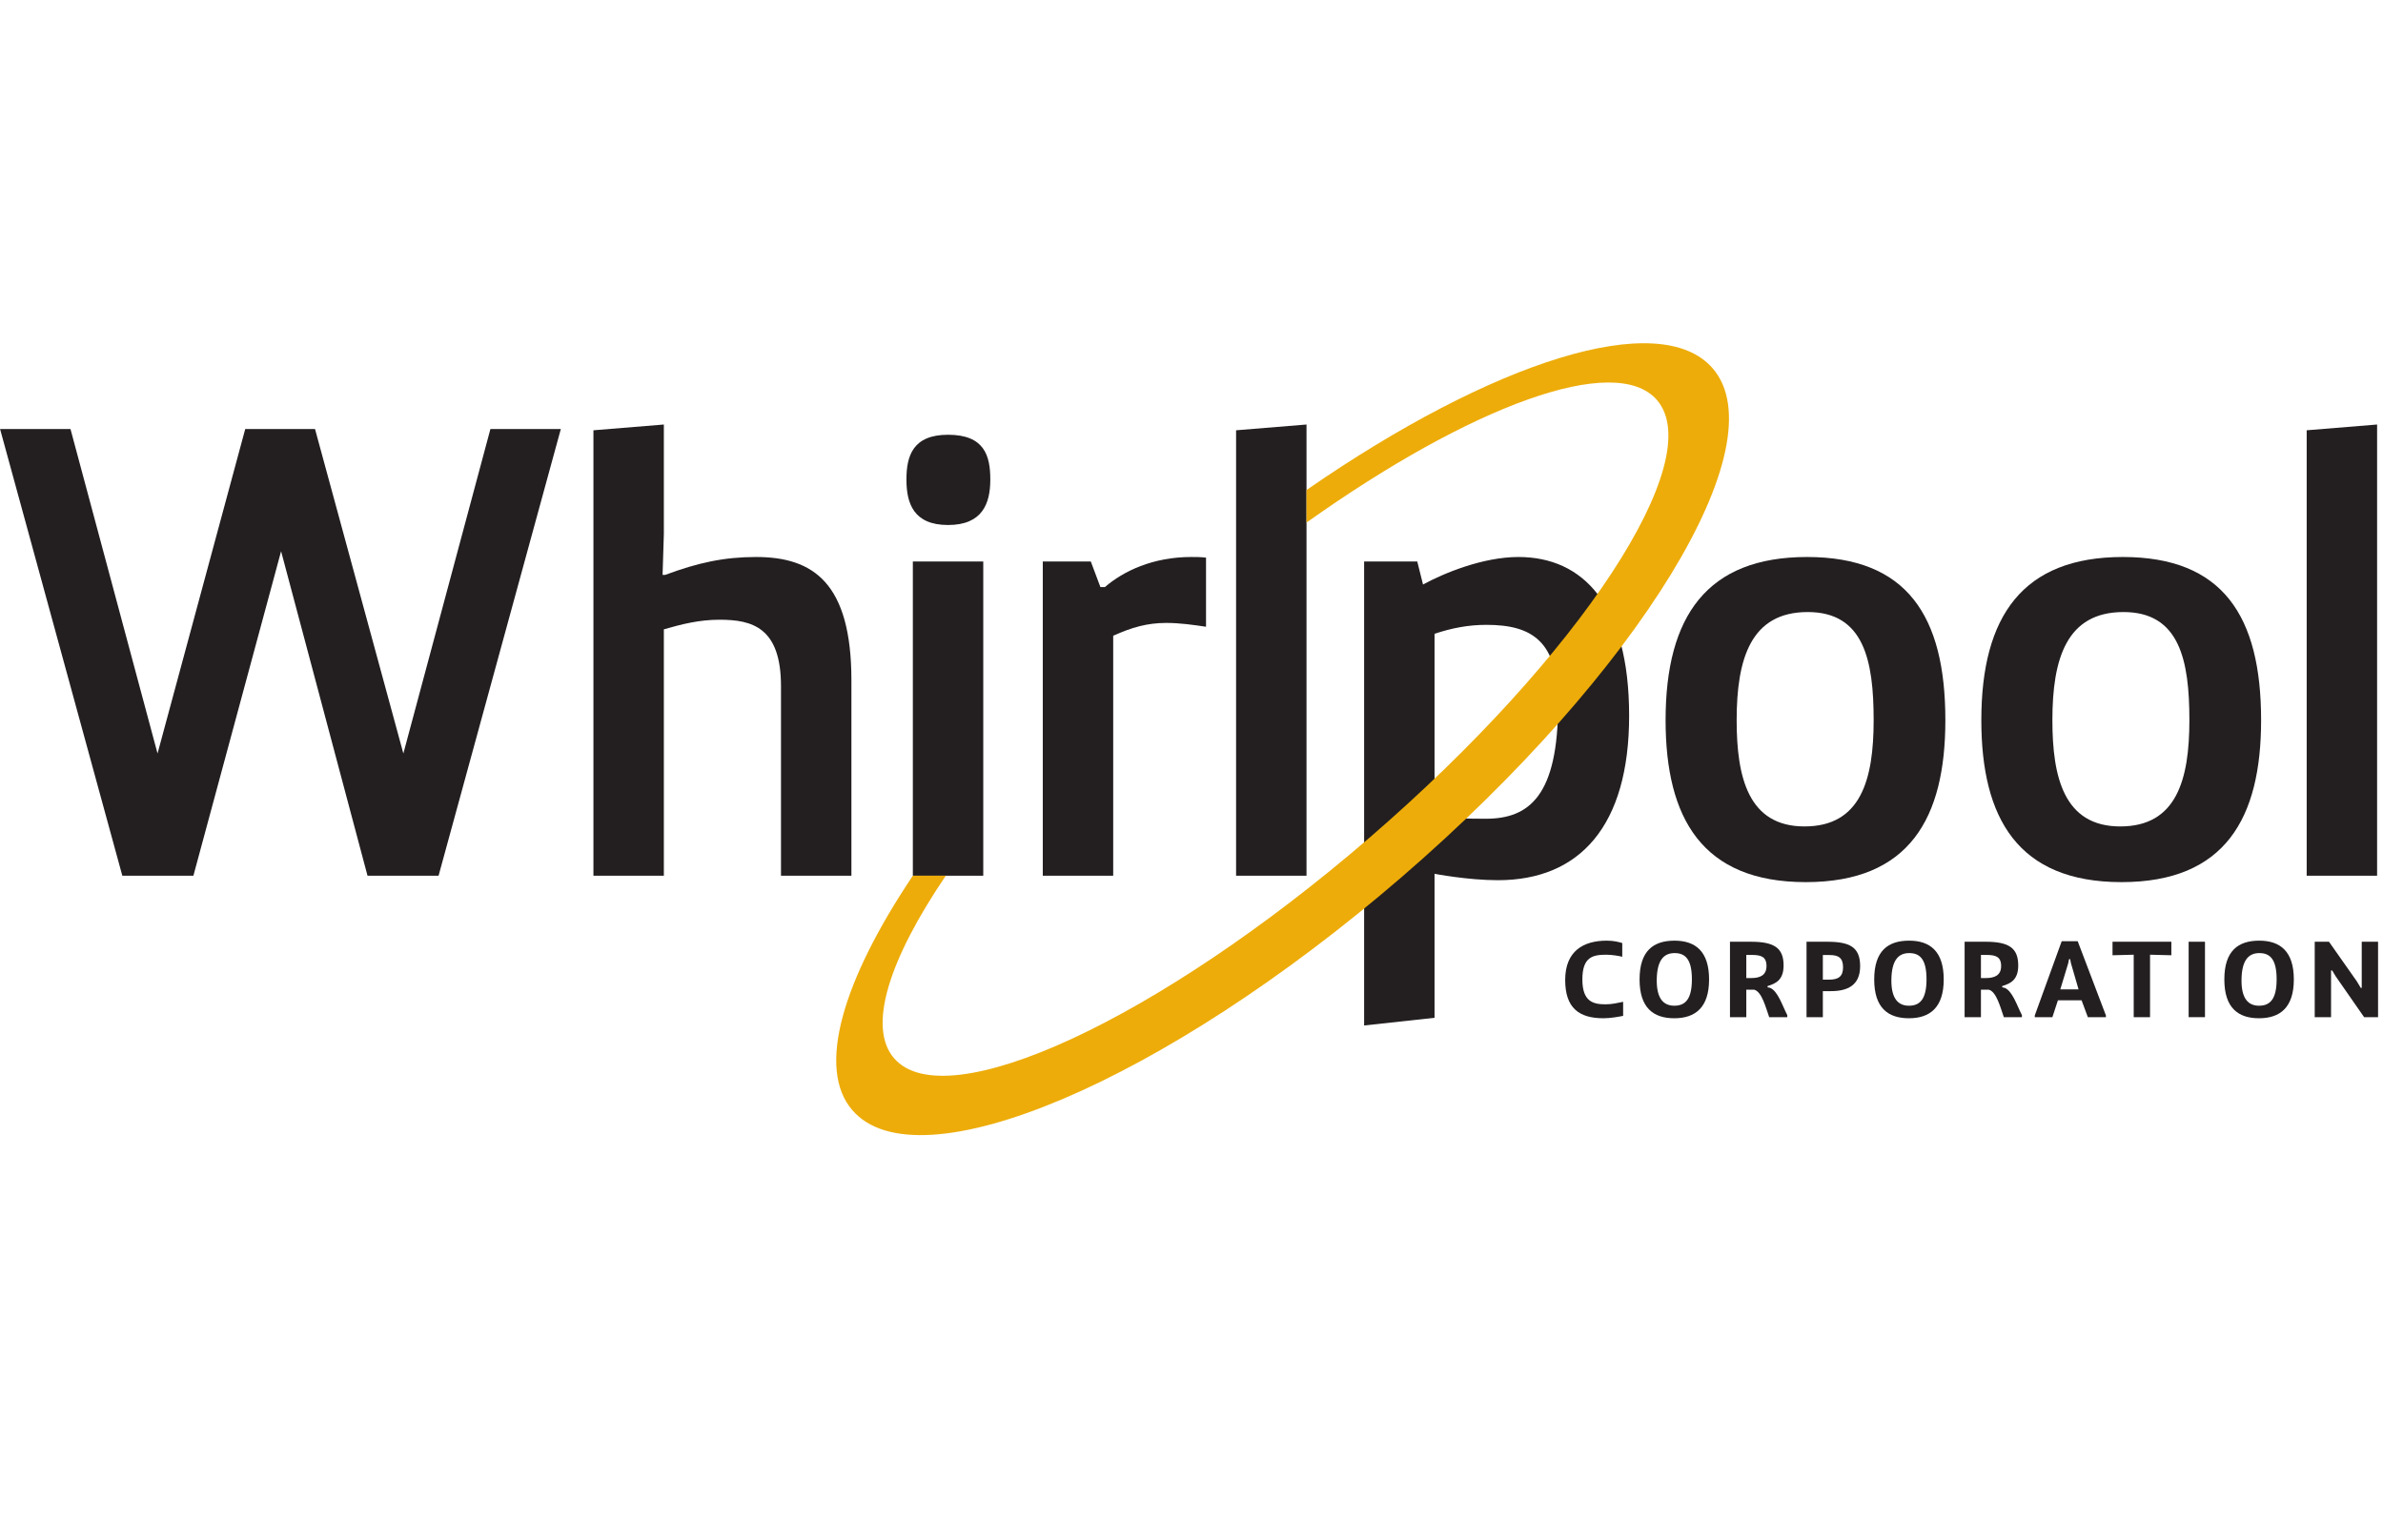
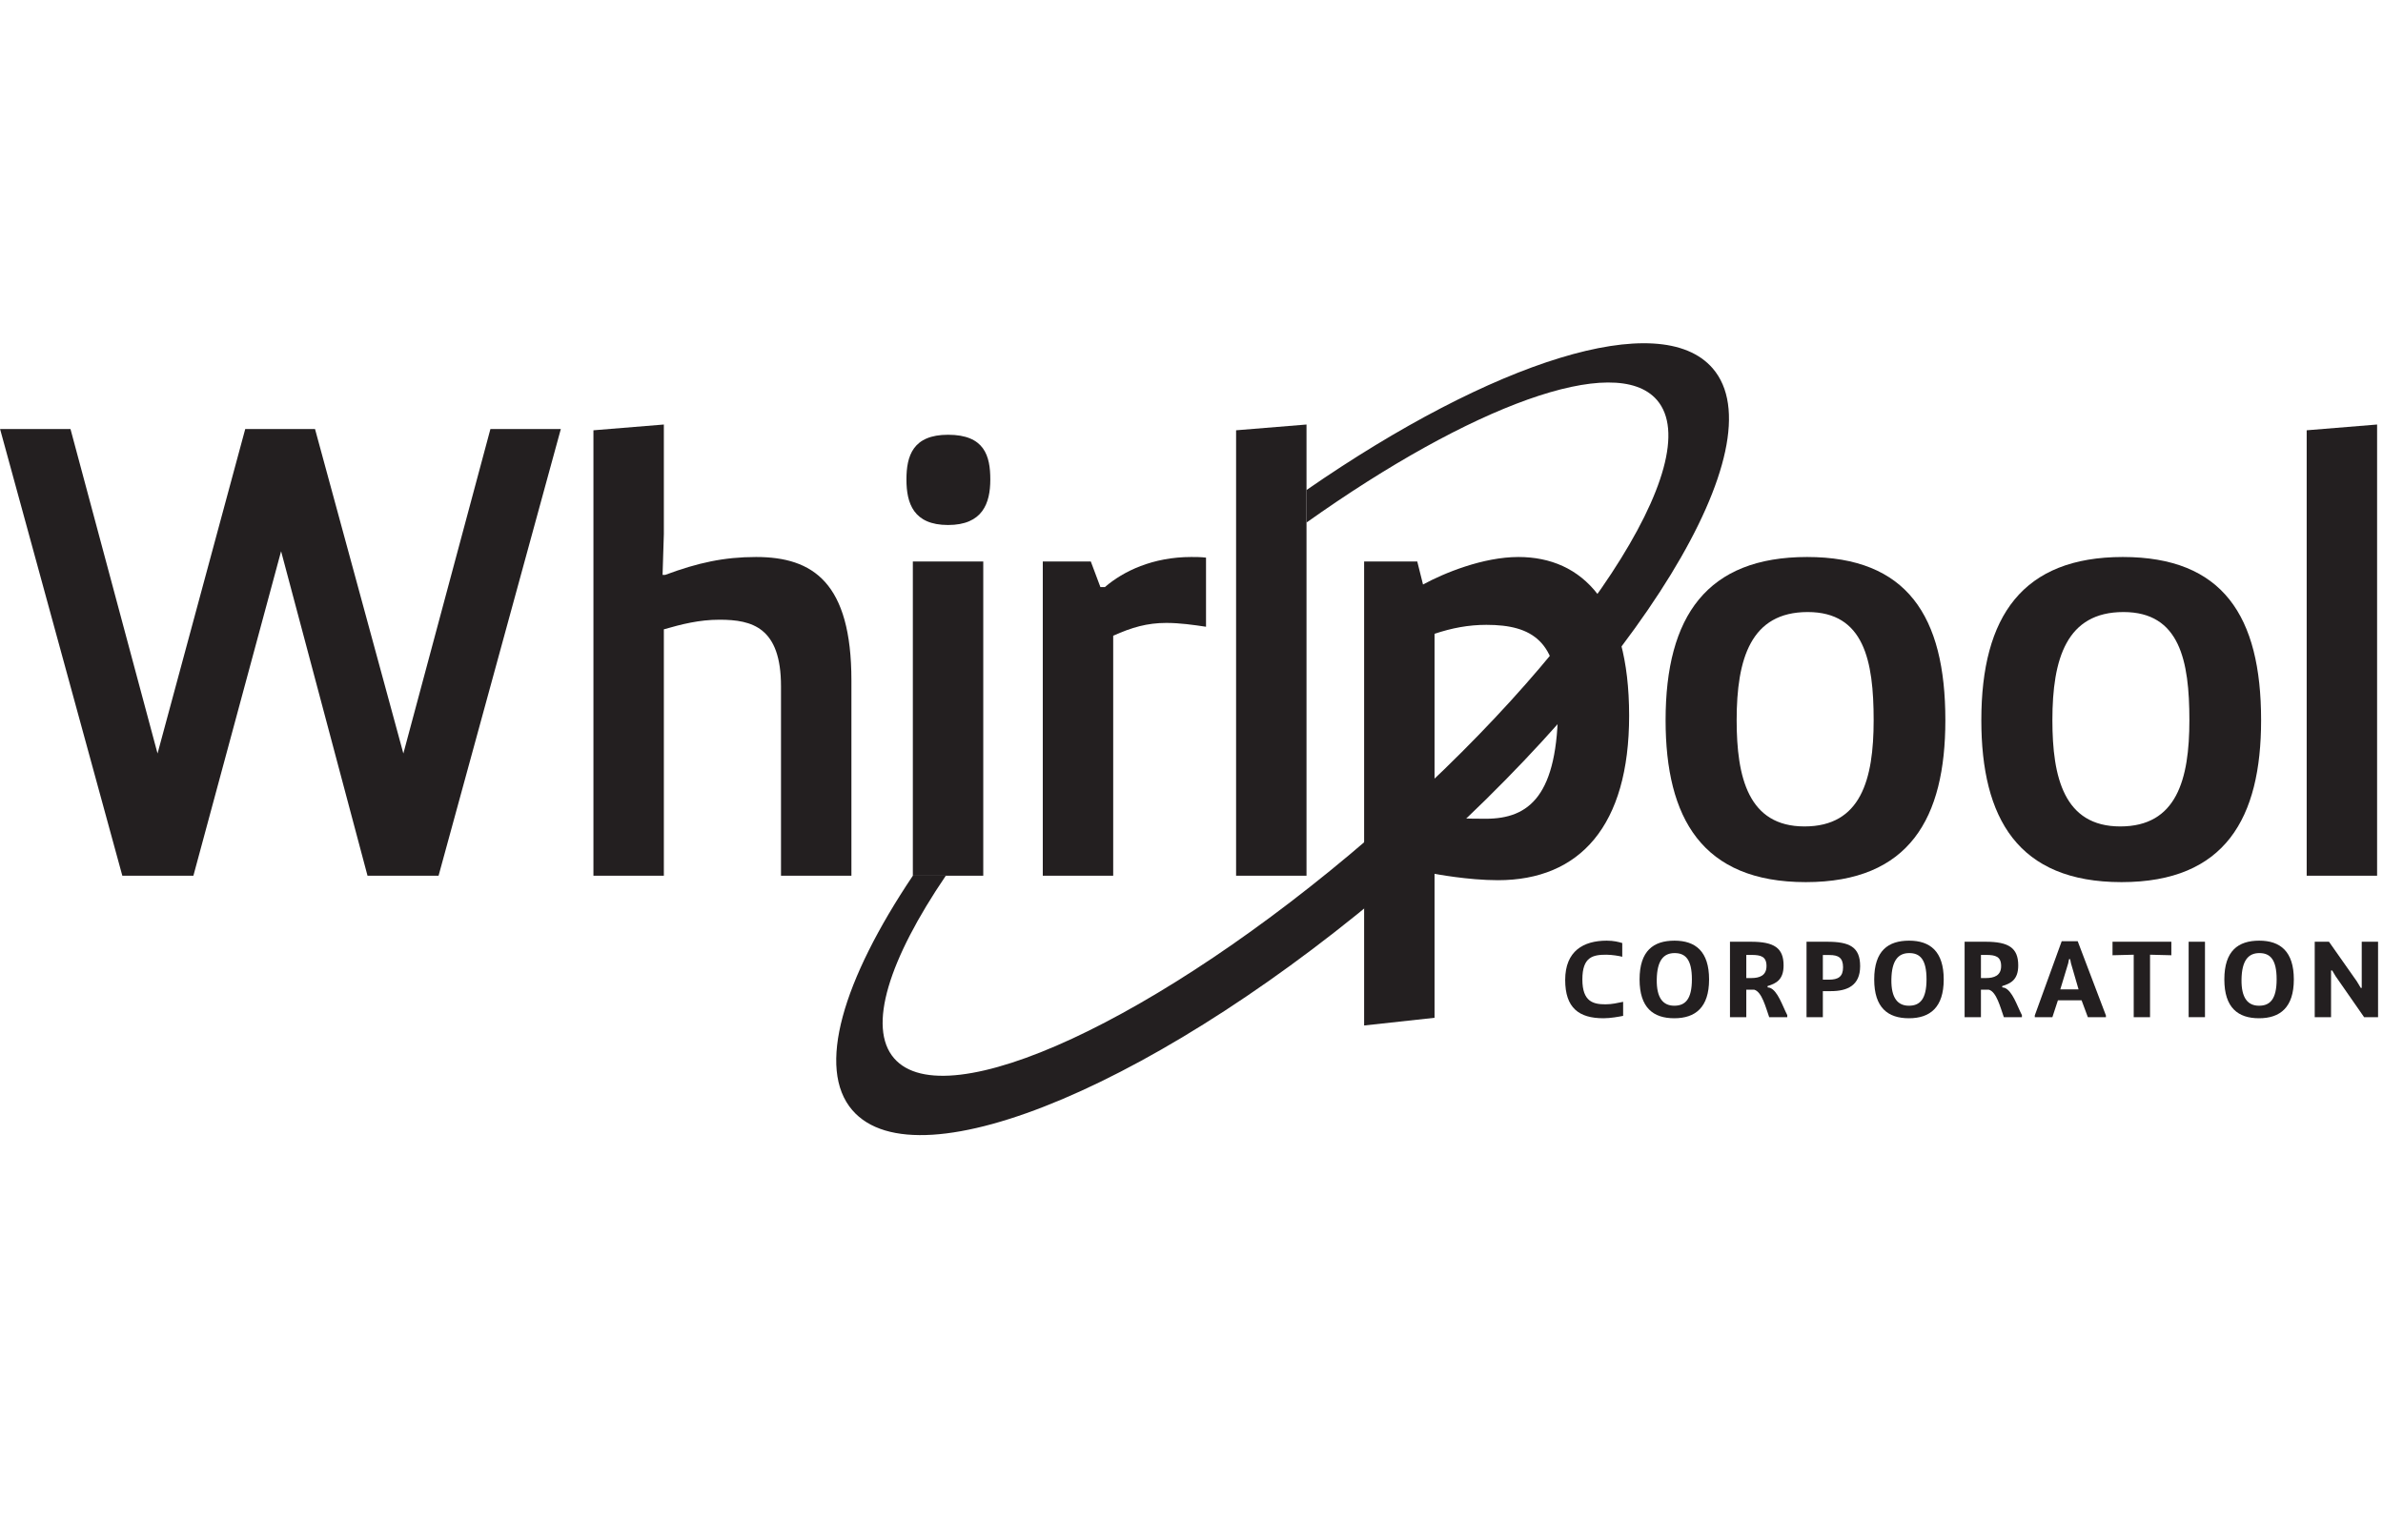
<svg xmlns="http://www.w3.org/2000/svg" width="130" height="84" stroke="null" style="vector-effect: non-scaling-stroke;" preserveAspectRatio="xMidYMid meet" version="1.0">
  <g id="Layer_1">
    <g stroke="null">
      <g stroke="null" fill="#000000" transform="translate(0 250) scale(0.1 -0.1)">
        <path stroke="null" d="m0.877,-961.237c-0.865,-0.761 -1.154,-4.664 -0.577,-8.852l0.865,-7.519l25.962,0l25.962,0l0,8.566l0,8.566l-25.385,0.286c-19.327,0.19 -25.674,0 -26.828,-1.047z" />
        <path stroke="null" d="m70.109,-961.237c-0.865,-0.761 -1.154,-4.664 -0.577,-8.852l0.865,-7.519l33.751,-0.286l34.039,-0.286l0.577,-30.172l0.865,-30.172l34.616,0l34.616,0l0.865,30.267l0.577,30.172l57.694,0l57.694,0l0.577,-30.172l0.865,-30.267l119.714,0l119.714,0l0,9.042l0,9.042l-82.213,0.286c-61.155,0.19 -82.502,0.476 -84.233,1.428c-2.596,1.333 -2.885,5.996 -0.577,8.947c1.731,2.189 2.308,2.189 70.098,2.38l68.079,0.286l0.865,6.187c0.577,3.331 0,7.139 -0.865,8.281l-1.442,2.189l-67.502,0l-67.502,0l-1.731,2.189c-2.308,2.951 -2.019,7.614 0.577,8.947c1.731,0.952 23.077,1.237 84.233,1.428l82.213,0.286l0,8.566l0,8.566l-247.506,0.286c-205.101,0.19 -247.506,0 -248.948,-1.047z" />
        <path stroke="null" d="m593.102,-960.571c-1.154,-0.381 -2.019,-18.179 -2.019,-39.595l0,-38.929l35.482,0.286l35.193,0.286l1.442,15.229l1.442,15.229l12.981,0.286l13.27,0.286l51.924,-15.134c28.847,-8.281 54.52,-15.419 57.117,-15.705c2.885,-0.381 33.462,-0.666 68.367,-0.666l63.175,0l10.096,6.663l10.096,6.663l80.194,0l79.906,0l10.096,-6.472l10.385,-6.377l36.924,-0.286c20.77,-0.095 38.655,0.19 40.097,0.666c1.731,0.571 -6.635,6.853 -22.501,16.942c-13.846,8.757 -26.251,16.466 -27.404,16.942c-1.154,0.571 -15.577,9.518 -31.732,19.988c-16.443,10.47 -32.02,20.178 -34.328,21.606l-4.615,2.665l-55.386,0l-55.674,0l-6.635,-3.522c-3.75,-1.999 -16.443,-9.613 -27.981,-16.942c-11.539,-7.329 -23.366,-14.563 -25.962,-16.181c-2.596,-1.523 -15,-9.137 -27.404,-16.847c-12.404,-7.805 -23.366,-14.087 -24.52,-14.087c-1.154,0 -17.02,3.998 -34.905,8.852c-18.174,4.759 -40.962,10.946 -50.77,13.516c-10.096,2.665 -18.174,5.425 -18.174,6.187c0,0.761 25.962,9.328 57.694,18.941c31.732,9.613 57.405,17.989 56.828,18.56c-1.154,1.142 -73.271,1.999 -84.81,1.047c-3.462,-0.286 -26.539,-6.948 -51.636,-14.753l-45.29,-14.277l-15.289,0l-15.289,0l-0.865,14.563l-0.865,14.467l-33.462,0.286c-18.174,0.095 -34.039,-0.095 -35.193,-0.381zm465.876,-30.077c13.27,-8.566 24.231,-16.085 24.808,-16.657c0.865,-0.952 -10.962,-1.237 -51.059,-1.237c-37.212,0 -52.213,0.286 -52.213,1.047c0,0.666 8.943,6.758 19.904,13.611c10.962,6.853 21.924,13.896 24.52,15.61c2.596,1.618 6.058,3.046 7.5,3.046c1.731,0 13.558,-6.948 26.539,-15.419z" />
      </g>
    </g>
    <g stroke="null">
      <g stroke="null" id="svg_2" transform="matrix(0.102958 0 0 -0.102958 -841.959 -215.119)">
        <g stroke="null" id="svg_3" transform="translate(0 178.333) scale(0.1 0.1)">
          <path stroke="null" fill-rule="nonzero" fill="#231f20" d="m90377.244,-28061.15c-24.08,-4.652 -66.52,-12.621 -104.29,-12.621c-129.44,0 -202.76,54.43 -202.76,202.762c0,154.058 97.4,208.488 219.95,208.488c37.77,0 63.02,-6.9 82.44,-12.62l0,-72.779c-14.32,4.028 -54.34,10.918 -84.14,10.918c-71.08,0 -127.21,-10.918 -127.21,-131.148c0,-118.609 58.46,-131.762 122.64,-131.762c34.37,0 62.4,6.891 93.37,13.153l0,-74.391" id="svg_24" />
          <path stroke="null" fill-rule="nonzero" fill="#231f20" d="m90741.584,-27867.611c0,106.531 -34.92,139.199 -91.67,139.199c-57.83,0 -92.74,-38.398 -94.53,-139.199c-1.7,-100.801 35,-139.738 92.83,-139.738c57.3,0 93.37,33.218 93.37,139.738zm-277.24,-0.539c0,152.371 73.85,205.629 185.03,205.629c111.1,0 183.25,-56.758 183.25,-205.629c0,-148.332 -72.69,-205.621 -184.41,-205.621c-111.09,0 -183.87,55.512 -183.87,205.621" id="svg_23" />
          <path stroke="null" fill-rule="nonzero" fill="#231f20" d="m91056.684,-27860.72c42.43,0 80.21,12.629 80.21,63.558c0,50.403 -29.72,58.992 -79.04,58.992l-28.03,0l0,-122.55l26.86,0zm-113.33,192.469l111.09,0c122.55,0 172.95,-32.68 172.95,-125.411c0,-75.648 -38.93,-95.699 -84.77,-109.488l0,-6.801l12.09,-2.328c41.79,-15.492 66.42,-95.07 92.2,-144.934l0,-10.828l-95.7,0c-18.89,53.262 -38.94,134.012 -79.04,145.469l-42.35,0l0,-145.469l-86.47,0l0,399.79" id="svg_22" />
          <path stroke="null" fill-rule="nonzero" fill="#231f20" d="m91435.434,-27869.31l31.51,0c50.4,0 75.56,16.031 75.56,65.879c0,50.402 -25.16,64.73 -71.52,64.73l-35.55,0l0,-130.609zm-86.47,201.059l108.85,0c117.99,0 175.19,-26.95 175.19,-129.45c0,-102.59 -68.12,-132.301 -154.06,-132.301l-43.51,0l0,-138.039l-86.47,0l0,399.79" id="svg_21" />
          <path stroke="null" fill-rule="nonzero" fill="#231f20" d="m91984.774,-27867.611c0,106.531 -34.9,139.199 -91.6,139.199c-57.9,0 -92.8,-38.398 -94.6,-139.199c-1.7,-100.801 35,-139.738 92.9,-139.738c57.3,0 93.3,33.218 93.3,139.738zm-277.2,-0.539c0,152.371 73.9,205.629 185,205.629c111.1,0 183.3,-56.758 183.3,-205.629c0,-148.332 -72.7,-205.621 -184.4,-205.621c-111.1,0 -183.9,55.512 -183.9,205.621" id="svg_20" />
          <path stroke="null" fill-rule="nonzero" fill="#231f20" d="m92299.874,-27860.72c42.5,0 80.2,12.629 80.2,63.558c0,50.403 -29.7,58.992 -79,58.992l-28,0l0,-122.55l26.8,0zm-113.3,192.469l111.1,0c122.6,0 173,-32.68 173,-125.411c0,-75.648 -39,-95.699 -84.8,-109.488l0,-6.801l12.1,-2.328c41.8,-15.492 66.4,-95.07 92.2,-144.934l0,-10.828l-95.7,0c-18.9,53.262 -39,134.012 -79.1,145.469l-42.3,0l0,-145.469l-86.5,0l0,399.79" id="svg_19" />
          <path stroke="null" fill-rule="nonzero" fill="#231f20" d="m92790.374,-27920.869l-40.1,138.039l-4.6,22.371l-5.7,0l-4.6,-22.371l-41.8,-138.039l96.8,0zm-232,-138.043l142.7,393.521l84.7,0l149.5,-393.521l0,-9.129l-95.7,0l-33.2,89.34l-125.4,0l-29.3,-89.34l-93.3,0l0,9.129" id="svg_18" />
          <path stroke="null" fill-rule="nonzero" fill="#231f20" d="m93082.574,-27737.002l-112.3,-2.867l0,71.618l311.7,0l0,-71.618l-112.9,2.867l0,-331.039l-86.5,0l0,331.039" id="svg_17" />
          <path stroke="null" fill-rule="nonzero" fill="#231f20" d="m93373.674,-28068.041l0,399.79l86.5,0l0,-399.79l-86.5,0" id="svg_16" />
          <path stroke="null" fill-rule="nonzero" fill="#231f20" d="m93839.874,-27867.611c0,106.531 -34.9,139.199 -91.6,139.199c-57.8,0 -92.8,-38.398 -94.5,-139.199c-1.7,-100.801 34.9,-139.738 92.8,-139.738c57.2,0 93.3,33.218 93.3,139.738zm-277.1,-0.539c0,152.371 73.8,205.629 184.9,205.629c111.1,0 183.3,-56.758 183.3,-205.629c0,-148.332 -72.7,-205.621 -184.4,-205.621c-111.1,0 -183.8,55.512 -183.8,205.621" id="svg_15" />
          <path stroke="null" fill-rule="nonzero" fill="#231f20" d="m94041.674,-27668.251l75.5,0l147.8,-210.188l20.6,-34.383l5.2,0l0,244.571l86.5,0l0,-399.79l-73.9,0l-151.8,218.239l-17.2,29.191l-6.2,0l0,-247.43l-86.5,0l0,399.79" id="svg_14" />
          <path stroke="null" fill-rule="nonzero" fill="#231f20" d="m84748.554,-24950.811l-647.84,-2367.58l-376.46,0l-457.93,1719.73l-464.69,-1719.73l-376.516,0l-647.844,2367.58l373.109,0l461.289,-1719.74l464.692,1719.74l369.7,0l468.1,-1719.74l461.33,1719.74l373.06,0" id="svg_13" />
          <path stroke="null" fill-rule="nonzero" fill="#231f20" d="m84921.284,-24957.621l373.11,30.53l0,-579.99l-6.8,-217.08l13.61,0c172.95,64.45 312.06,94.98 481.65,94.98c301.9,0 505.38,-135.72 505.38,-654.63l0,-1034.58l-373.11,0l0,1004.06c0,312.03 -152.64,352.72 -325.58,352.72c-108.59,0 -200.17,-23.76 -295.15,-50.89l0,-1305.89l-373.11,0l0,2360.77" id="svg_12" />
          <path stroke="null" fill-rule="nonzero" fill="#231f20" d="m86613.714,-25652.951l373.12,0l0,-1665.44l-373.12,0l0,1665.44zm186.56,671.61c193.36,0 223.88,-111.94 223.88,-237.45c0,-125.5 -40.72,-240.85 -223.88,-240.85c-183.15,0 -220.49,115.35 -220.49,240.85c0,125.51 33.93,237.45 220.49,237.45" id="svg_11" />
          <path stroke="null" fill-rule="nonzero" fill="#231f20" d="m87302.204,-25652.951l254.41,0l50.89,-135.67l23.77,0c98.33,84.78 254.32,159.44 457.88,159.44c23.72,0 50.85,0 77.98,-3.41l0,-366.3c-67.78,10.11 -139.03,20.31 -210.28,20.31c-101.79,0 -183.16,-23.72 -281.54,-67.83l0,-1271.98l-373.11,0l0,1665.44" id="svg_10" />
          <path stroke="null" fill-rule="nonzero" fill="#231f20" d="m88326.464,-27318.391l0,2360.77l373.12,30.53l0,-2391.3l-373.12,0" id="svg_9" />
          <path stroke="null" fill-rule="nonzero" fill="#231f20" d="m91704.614,-26494.081c0,315.37 -50.93,573.16 -349.39,573.16c-301.85,0 -376.51,-247.59 -376.51,-573.16c0,-301.88 61.06,-563.1 359.59,-563.1c298.46,0 366.31,247.61 366.31,563.1zm-352.78,864.9c529.14,0 732.74,-312.06 732.74,-864.9c0,-518.96 -190,-858.24 -739.55,-858.24c-549.46,0 -742.82,339.28 -742.82,858.24c0,552.84 220.48,864.9 749.63,864.9" id="svg_8" />
          <path stroke="null" fill-rule="nonzero" fill="#231f20" d="m93377.574,-26494.081c0,315.37 -50.9,573.16 -349.3,573.16c-301.9,0 -376.6,-247.59 -376.6,-573.16c0,-301.88 61.1,-563.1 359.6,-563.1c298.5,0 366.3,247.61 366.3,563.1zm-352.7,864.9c529.1,0 732.7,-312.06 732.7,-864.9c0,-518.96 -190,-858.24 -739.5,-858.24c-549.5,0 -742.9,339.28 -742.9,858.24c0,552.84 220.5,864.9 749.7,864.9" id="svg_7" />
          <path stroke="null" fill-rule="nonzero" fill="#231f20" d="m93999.074,-27318.391l0,2360.77l373.1,30.53l0,-2391.3l-373.1,0" id="svg_6" />
          <path stroke="null" fill-rule="nonzero" fill="#231f20" d="m89377.954,-27009.731c105.1,-3.31 162.83,-6.72 271.33,-6.72c230.59,0 383.32,122.11 383.32,607.2c0,332.38 -135.72,420.47 -379.92,420.47c-94.99,0 -183.16,-16.83 -274.73,-47.44l0,-973.51zm-373.12,1356.83l281.54,0l30.52,-122.11c112,61.05 318.77,145.83 505.42,145.83c339.1,0 586.71,-247.61 586.71,-841.12c0,-583.48 -261.22,-871.81 -695.29,-871.81c-159.79,0 -335.78,33.92 -335.78,33.92l0,-763.139l-373.12,-40.73l0,2459.159" id="svg_5" />
-           <path stroke="null" fill-rule="nonzero" fill="#edac09" d="m90851.954,-24629.621c-279.02,323.29 -1164.36,39.12 -2152.37,-644.69l0,-172.32c870.12,618.5 1637.15,903.88 1856.83,649.34c274.28,-317.81 -408.02,-1357.34 -1524.18,-2320.58c-1116.25,-963.299 -2243.89,-1485.599 -2518.13,-1167.771c-142.44,165.082 -26.29,524.812 274.24,967.251l-174.69,0c-372.13,-554.95 -511.62,-1021.2 -320.56,-1242.599c348.31,-403.641 1651.18,148.578 2909.76,1234.629c1258.45,1086.05 1997.37,2293.13 1649.1,2696.74" id="svg_4" />
+           <path stroke="null" fill-rule="nonzero" fill="#231f20" d="m90851.954,-24629.621c-279.02,323.29 -1164.36,39.12 -2152.37,-644.69l0,-172.32c870.12,618.5 1637.15,903.88 1856.83,649.34c274.28,-317.81 -408.02,-1357.34 -1524.18,-2320.58c-1116.25,-963.299 -2243.89,-1485.599 -2518.13,-1167.771c-142.44,165.082 -26.29,524.812 274.24,967.251l-174.69,0c-372.13,-554.95 -511.62,-1021.2 -320.56,-1242.599c348.31,-403.641 1651.18,148.578 2909.76,1234.629c1258.45,1086.05 1997.37,2293.13 1649.1,2696.74" id="svg_4" />
        </g>
      </g>
    </g>
  </g>
</svg>
